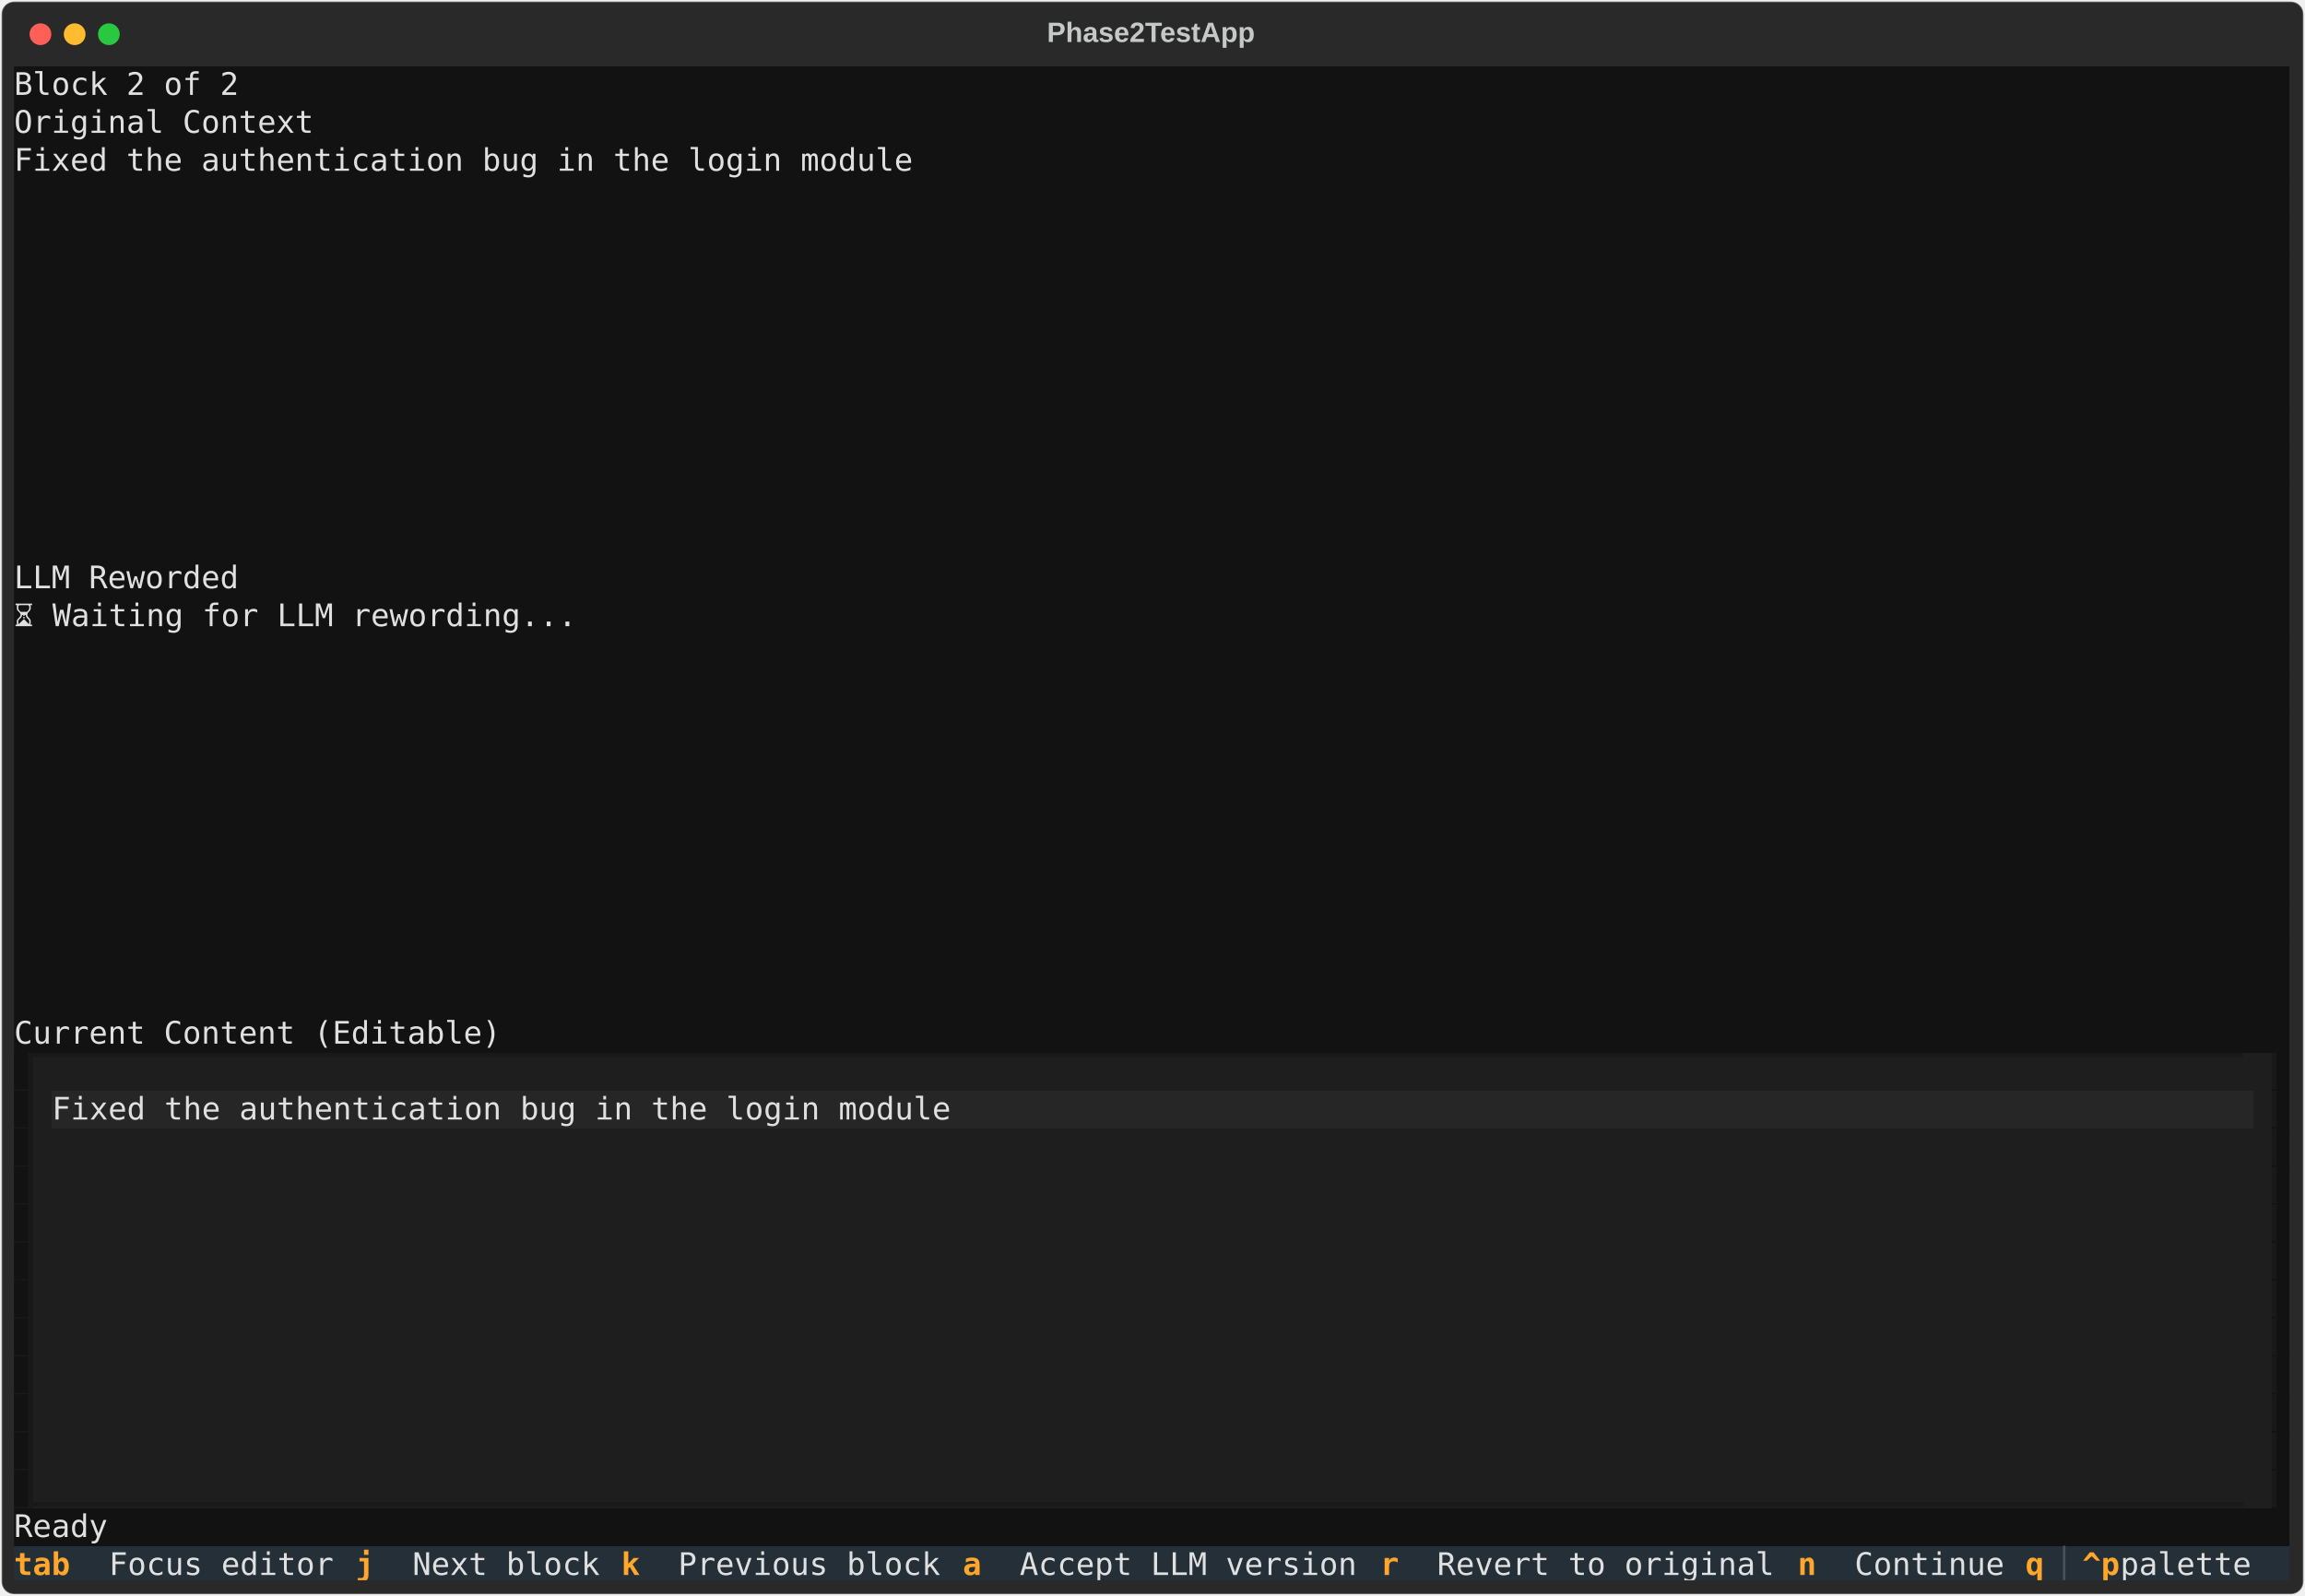
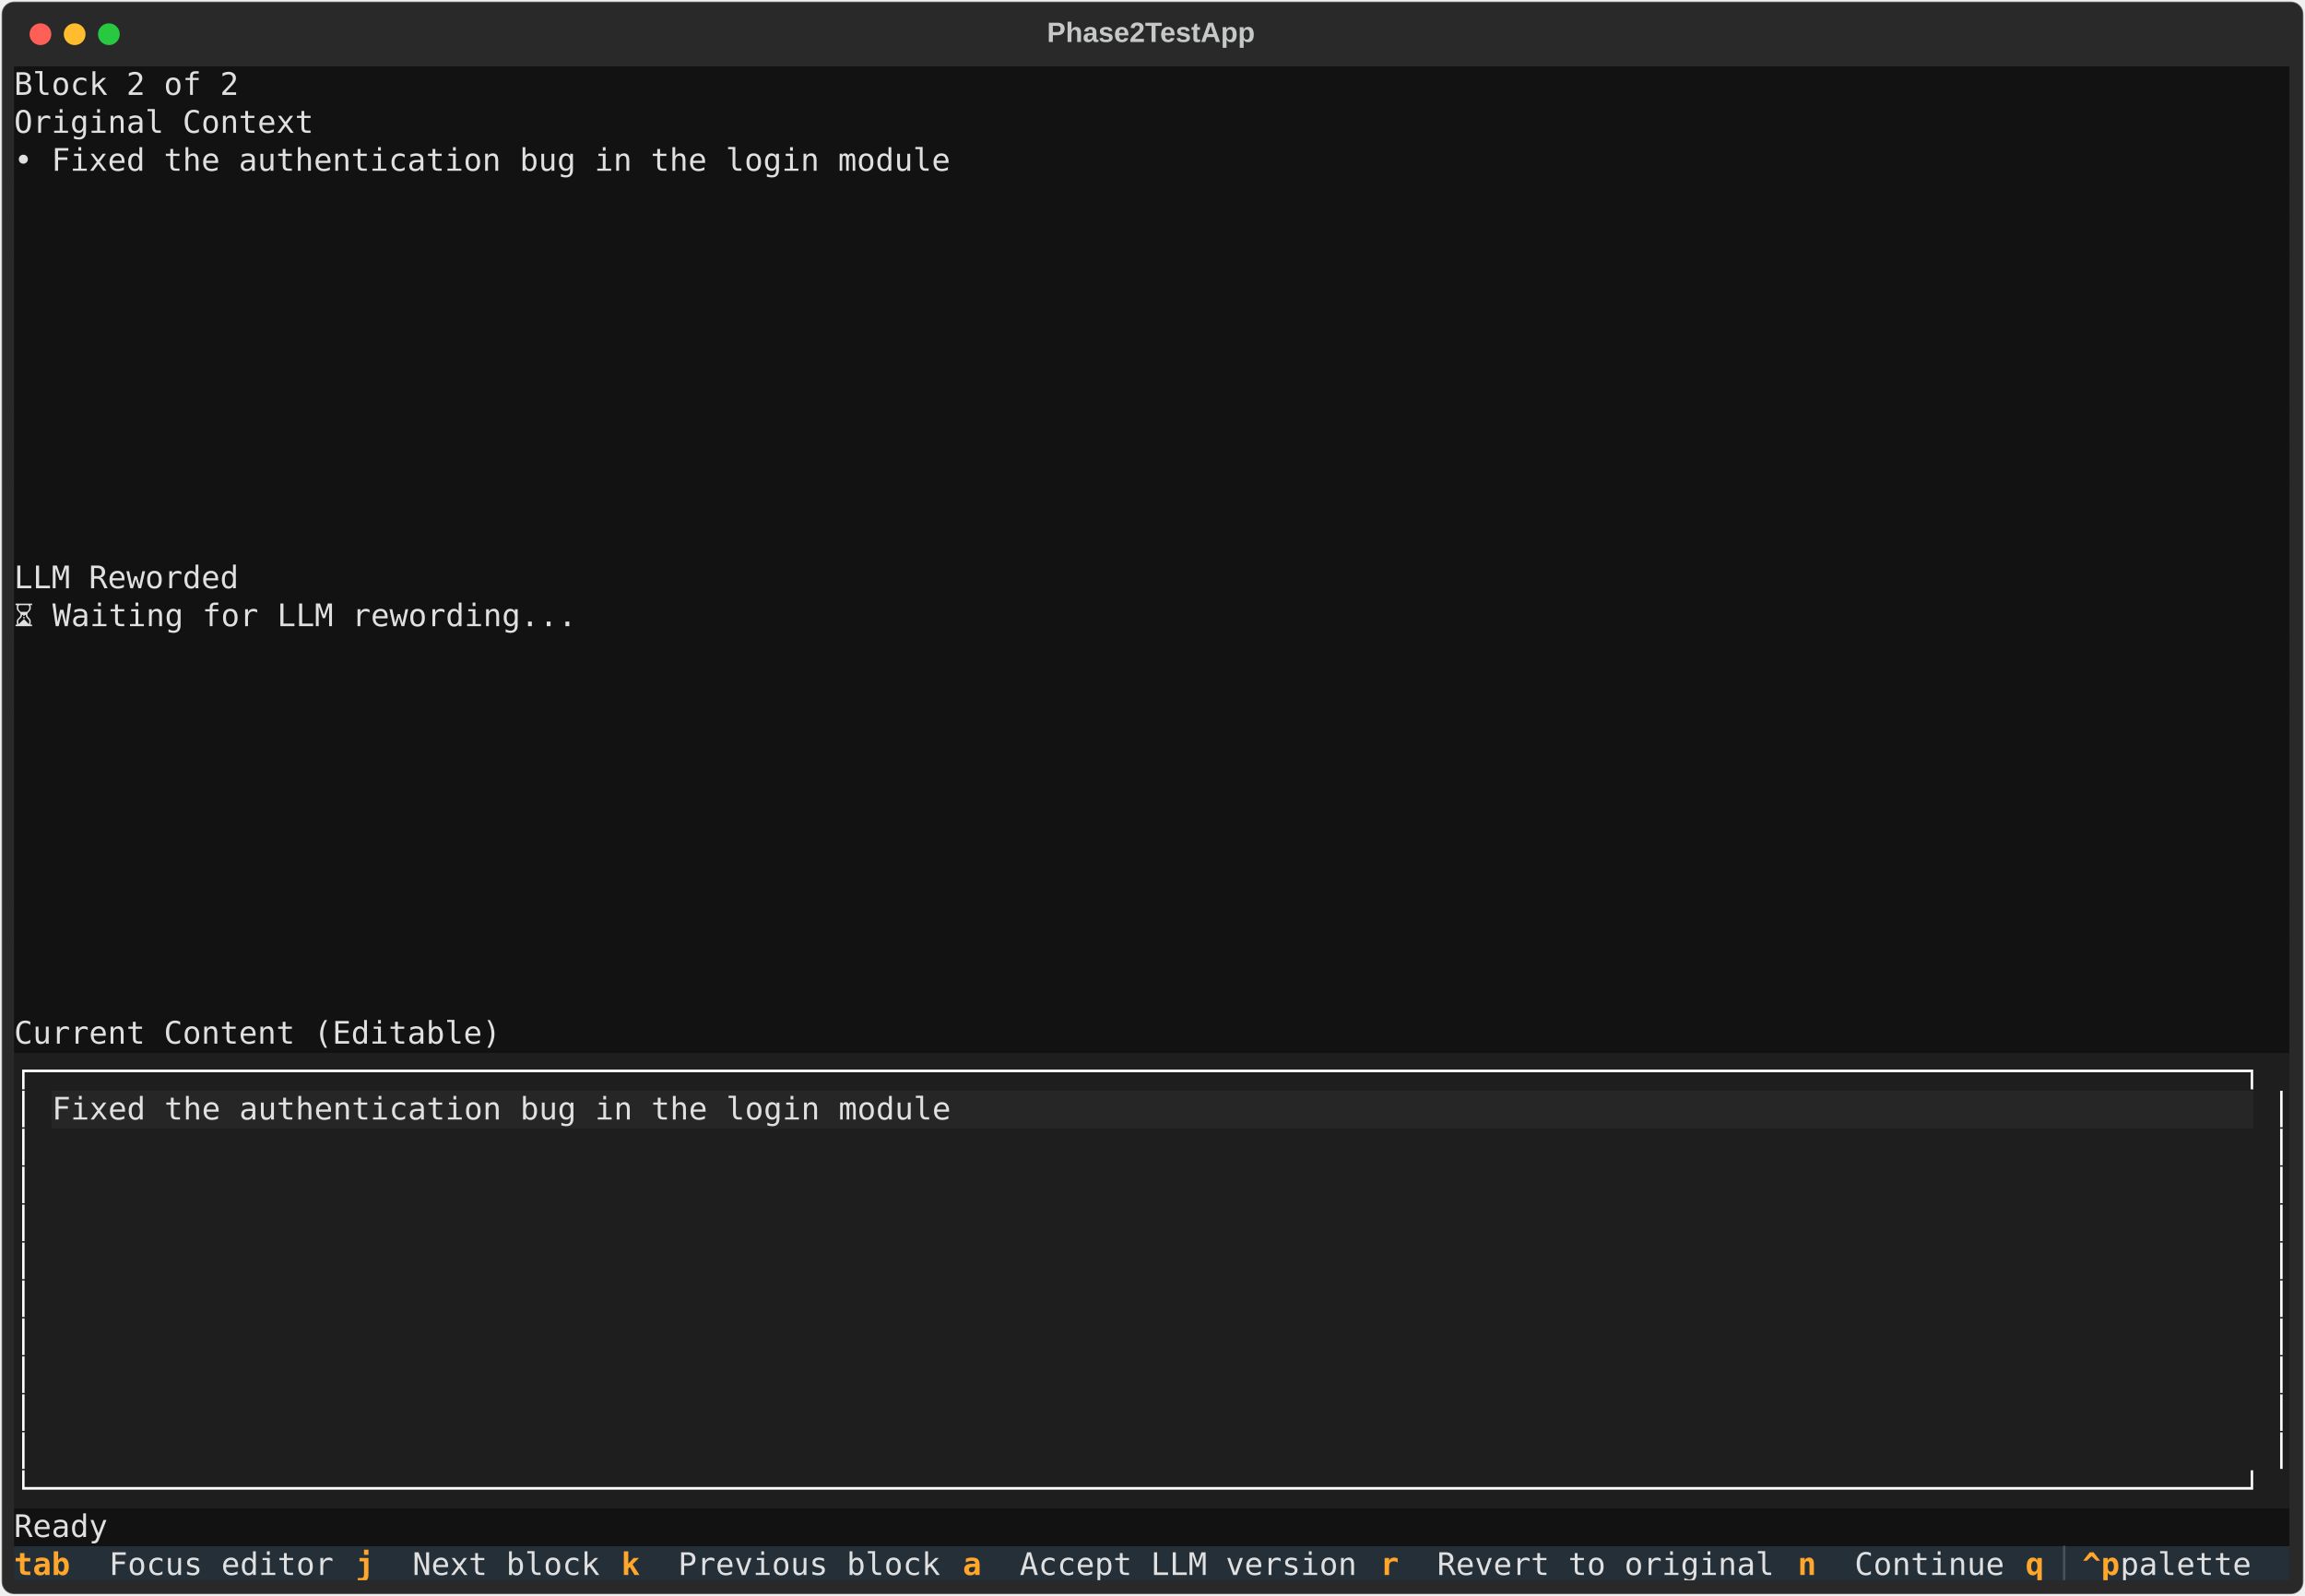
<svg xmlns="http://www.w3.org/2000/svg" class="rich-terminal" viewBox="0 0 1482 1026.0">
  <style>

    @font-face {
        font-family: "Fira Code";
        src: local("FiraCode-Regular"),
                url("https://cdnjs.cloudflare.com/ajax/libs/firacode/6.2.0/woff2/FiraCode-Regular.woff2") format("woff2"),
                url("https://cdnjs.cloudflare.com/ajax/libs/firacode/6.2.0/woff/FiraCode-Regular.woff") format("woff");
        font-style: normal;
        font-weight: 400;
    }
    @font-face {
        font-family: "Fira Code";
        src: local("FiraCode-Bold"),
                url("https://cdnjs.cloudflare.com/ajax/libs/firacode/6.2.0/woff2/FiraCode-Bold.woff2") format("woff2"),
                url("https://cdnjs.cloudflare.com/ajax/libs/firacode/6.2.0/woff/FiraCode-Bold.woff") format("woff");
        font-style: bold;
        font-weight: 700;
    }

    .terminal-matrix {
        font-family: Fira Code, monospace;
        font-size: 20px;
        line-height: 24.4px;
        font-variant-east-asian: full-width;
    }

    .terminal-title {
        font-size: 18px;
        font-weight: bold;
        font-family: arial;
    }

    .terminal-r1 { fill: #e0e0e0 }
.terminal-r2 { fill: #c5c8c6 }
- .terminal-r3 { fill: #121212 }
- .terminal-r4 { fill: #191919 }
- .terminal-r5 { fill: #ffa62b;font-weight: bold }
- .terminal-r6 { fill: #495259 }
+ .terminal-r3 { fill: #ffffff }
+ .terminal-r4 { fill: #ffa62b;font-weight: bold }
+ .terminal-r5 { fill: #495259 }
    </style>
  <defs>
    <clipPath id="terminal-clip-terminal">
      <rect x="0" y="0" width="1463.0" height="975.0" />
    </clipPath>
    <clipPath id="terminal-line-0">
      <rect x="0" y="1.5" width="1464" height="24.65" />
    </clipPath>
    <clipPath id="terminal-line-1">
      <rect x="0" y="25.9" width="1464" height="24.65" />
    </clipPath>
    <clipPath id="terminal-line-2">
      <rect x="0" y="50.3" width="1464" height="24.65" />
    </clipPath>
    <clipPath id="terminal-line-3">
      <rect x="0" y="74.7" width="1464" height="24.65" />
    </clipPath>
    <clipPath id="terminal-line-4">
      <rect x="0" y="99.1" width="1464" height="24.65" />
    </clipPath>
    <clipPath id="terminal-line-5">
      <rect x="0" y="123.5" width="1464" height="24.65" />
    </clipPath>
    <clipPath id="terminal-line-6">
      <rect x="0" y="147.9" width="1464" height="24.65" />
    </clipPath>
    <clipPath id="terminal-line-7">
      <rect x="0" y="172.3" width="1464" height="24.65" />
    </clipPath>
    <clipPath id="terminal-line-8">
      <rect x="0" y="196.7" width="1464" height="24.65" />
    </clipPath>
    <clipPath id="terminal-line-9">
      <rect x="0" y="221.1" width="1464" height="24.65" />
    </clipPath>
    <clipPath id="terminal-line-10">
      <rect x="0" y="245.5" width="1464" height="24.65" />
    </clipPath>
    <clipPath id="terminal-line-11">
      <rect x="0" y="269.9" width="1464" height="24.65" />
    </clipPath>
    <clipPath id="terminal-line-12">
      <rect x="0" y="294.3" width="1464" height="24.65" />
    </clipPath>
    <clipPath id="terminal-line-13">
      <rect x="0" y="318.7" width="1464" height="24.65" />
    </clipPath>
    <clipPath id="terminal-line-14">
      <rect x="0" y="343.1" width="1464" height="24.65" />
    </clipPath>
    <clipPath id="terminal-line-15">
      <rect x="0" y="367.5" width="1464" height="24.65" />
    </clipPath>
    <clipPath id="terminal-line-16">
      <rect x="0" y="391.9" width="1464" height="24.65" />
    </clipPath>
    <clipPath id="terminal-line-17">
      <rect x="0" y="416.3" width="1464" height="24.65" />
    </clipPath>
    <clipPath id="terminal-line-18">
      <rect x="0" y="440.7" width="1464" height="24.65" />
    </clipPath>
    <clipPath id="terminal-line-19">
      <rect x="0" y="465.1" width="1464" height="24.65" />
    </clipPath>
    <clipPath id="terminal-line-20">
      <rect x="0" y="489.5" width="1464" height="24.65" />
    </clipPath>
    <clipPath id="terminal-line-21">
      <rect x="0" y="513.9" width="1464" height="24.65" />
    </clipPath>
    <clipPath id="terminal-line-22">
      <rect x="0" y="538.3" width="1464" height="24.65" />
    </clipPath>
    <clipPath id="terminal-line-23">
      <rect x="0" y="562.7" width="1464" height="24.65" />
    </clipPath>
    <clipPath id="terminal-line-24">
      <rect x="0" y="587.1" width="1464" height="24.65" />
    </clipPath>
    <clipPath id="terminal-line-25">
      <rect x="0" y="611.5" width="1464" height="24.65" />
    </clipPath>
    <clipPath id="terminal-line-26">
      <rect x="0" y="635.9" width="1464" height="24.65" />
    </clipPath>
    <clipPath id="terminal-line-27">
      <rect x="0" y="660.3" width="1464" height="24.65" />
    </clipPath>
    <clipPath id="terminal-line-28">
      <rect x="0" y="684.7" width="1464" height="24.65" />
    </clipPath>
    <clipPath id="terminal-line-29">
      <rect x="0" y="709.1" width="1464" height="24.65" />
    </clipPath>
    <clipPath id="terminal-line-30">
      <rect x="0" y="733.5" width="1464" height="24.65" />
    </clipPath>
    <clipPath id="terminal-line-31">
      <rect x="0" y="757.9" width="1464" height="24.65" />
    </clipPath>
    <clipPath id="terminal-line-32">
      <rect x="0" y="782.3" width="1464" height="24.65" />
    </clipPath>
    <clipPath id="terminal-line-33">
      <rect x="0" y="806.7" width="1464" height="24.65" />
    </clipPath>
    <clipPath id="terminal-line-34">
      <rect x="0" y="831.1" width="1464" height="24.65" />
    </clipPath>
    <clipPath id="terminal-line-35">
      <rect x="0" y="855.5" width="1464" height="24.65" />
    </clipPath>
    <clipPath id="terminal-line-36">
      <rect x="0" y="879.9" width="1464" height="24.65" />
    </clipPath>
    <clipPath id="terminal-line-37">
      <rect x="0" y="904.3" width="1464" height="24.65" />
    </clipPath>
    <clipPath id="terminal-line-38">
      <rect x="0" y="928.7" width="1464" height="24.65" />
    </clipPath>
  </defs>
  <rect fill="#292929" stroke="rgba(255,255,255,0.35)" stroke-width="1" x="1" y="1" width="1480" height="1024" rx="8" />
  <text class="terminal-title" fill="#c5c8c6" text-anchor="middle" x="740" y="27">Phase2TestApp</text>
  <g transform="translate(26,22)">
    <circle cx="0" cy="0" r="7" fill="#ff5f57" />
    <circle cx="22" cy="0" r="7" fill="#febc2e" />
    <circle cx="44" cy="0" r="7" fill="#28c840" />
  </g>
  <g transform="translate(9, 41)" clip-path="url(#terminal-clip-terminal)">
    <rect fill="#121212" x="0" y="1.5" width="146.4" height="24.65" shape-rendering="crispEdges" />
    <rect fill="#121212" x="146.4" y="1.5" width="1317.6" height="24.65" shape-rendering="crispEdges" />
    <rect fill="#121212" x="0" y="25.9" width="195.2" height="24.65" shape-rendering="crispEdges" />
    <rect fill="#121212" x="195.2" y="25.9" width="1268.8" height="24.65" shape-rendering="crispEdges" />
-     <rect fill="#121212" x="0" y="50.3" width="585.6" height="24.65" shape-rendering="crispEdges" />
-     <rect fill="#121212" x="585.6" y="50.3" width="878.4" height="24.65" shape-rendering="crispEdges" />
+     <rect fill="#121212" x="0" y="50.3" width="610" height="24.65" shape-rendering="crispEdges" />
+     <rect fill="#121212" x="610" y="50.3" width="854" height="24.65" shape-rendering="crispEdges" />
    <rect fill="#121212" x="0" y="74.7" width="1464" height="24.65" shape-rendering="crispEdges" />
    <rect fill="#121212" x="0" y="99.1" width="1464" height="24.65" shape-rendering="crispEdges" />
    <rect fill="#121212" x="0" y="123.5" width="1464" height="24.65" shape-rendering="crispEdges" />
    <rect fill="#121212" x="0" y="147.9" width="1464" height="24.65" shape-rendering="crispEdges" />
    <rect fill="#121212" x="0" y="172.3" width="1464" height="24.65" shape-rendering="crispEdges" />
    <rect fill="#121212" x="0" y="196.7" width="1464" height="24.65" shape-rendering="crispEdges" />
    <rect fill="#121212" x="0" y="221.1" width="1464" height="24.65" shape-rendering="crispEdges" />
    <rect fill="#121212" x="0" y="245.5" width="1464" height="24.65" shape-rendering="crispEdges" />
    <rect fill="#121212" x="0" y="269.9" width="1464" height="24.65" shape-rendering="crispEdges" />
    <rect fill="#121212" x="0" y="294.3" width="1464" height="24.65" shape-rendering="crispEdges" />
    <rect fill="#121212" x="0" y="318.7" width="146.4" height="24.65" shape-rendering="crispEdges" />
    <rect fill="#121212" x="146.4" y="318.7" width="1317.6" height="24.65" shape-rendering="crispEdges" />
    <rect fill="#121212" x="0" y="343.1" width="378.2" height="24.65" shape-rendering="crispEdges" />
    <rect fill="#121212" x="378.2" y="343.1" width="1085.8" height="24.65" shape-rendering="crispEdges" />
    <rect fill="#121212" x="0" y="367.5" width="1464" height="24.65" shape-rendering="crispEdges" />
    <rect fill="#121212" x="0" y="391.9" width="1464" height="24.65" shape-rendering="crispEdges" />
    <rect fill="#121212" x="0" y="416.3" width="1464" height="24.65" shape-rendering="crispEdges" />
    <rect fill="#121212" x="0" y="440.7" width="1464" height="24.65" shape-rendering="crispEdges" />
    <rect fill="#121212" x="0" y="465.1" width="1464" height="24.65" shape-rendering="crispEdges" />
    <rect fill="#121212" x="0" y="489.5" width="1464" height="24.65" shape-rendering="crispEdges" />
    <rect fill="#121212" x="0" y="513.9" width="1464" height="24.65" shape-rendering="crispEdges" />
    <rect fill="#121212" x="0" y="538.3" width="1464" height="24.65" shape-rendering="crispEdges" />
    <rect fill="#121212" x="0" y="562.7" width="1464" height="24.65" shape-rendering="crispEdges" />
    <rect fill="#121212" x="0" y="587.1" width="1464" height="24.65" shape-rendering="crispEdges" />
    <rect fill="#121212" x="0" y="611.5" width="317.2" height="24.65" shape-rendering="crispEdges" />
    <rect fill="#121212" x="317.2" y="611.5" width="1146.8" height="24.65" shape-rendering="crispEdges" />
-     <rect fill="#191919" x="0" y="635.9" width="12.2" height="24.65" shape-rendering="crispEdges" />
-     <rect fill="#1e1e1e" x="12.2" y="635.9" width="1439.6" height="24.65" shape-rendering="crispEdges" />
-     <rect fill="#121212" x="1451.8" y="635.9" width="12.2" height="24.65" shape-rendering="crispEdges" />
-     <rect fill="#191919" x="0" y="660.3" width="12.2" height="24.65" shape-rendering="crispEdges" />
+     <rect fill="#1e1e1e" x="0" y="635.9" width="1464" height="24.65" shape-rendering="crispEdges" />
+     <rect fill="#1e1e1e" x="0" y="660.3" width="12.2" height="24.65" shape-rendering="crispEdges" />
    <rect fill="#1e1e1e" x="12.2" y="660.3" width="12.2" height="24.65" shape-rendering="crispEdges" />
    <rect fill="#262626" x="24.4" y="660.3" width="1415.2" height="24.65" shape-rendering="crispEdges" />
    <rect fill="#1e1e1e" x="1439.6" y="660.3" width="12.2" height="24.65" shape-rendering="crispEdges" />
-     <rect fill="#121212" x="1451.8" y="660.3" width="12.2" height="24.65" shape-rendering="crispEdges" />
-     <rect fill="#191919" x="0" y="684.7" width="12.2" height="24.65" shape-rendering="crispEdges" />
+     <rect fill="#1e1e1e" x="1451.8" y="660.3" width="12.2" height="24.65" shape-rendering="crispEdges" />
+     <rect fill="#1e1e1e" x="0" y="684.7" width="12.2" height="24.65" shape-rendering="crispEdges" />
    <rect fill="#1e1e1e" x="12.2" y="684.7" width="12.2" height="24.65" shape-rendering="crispEdges" />
    <rect fill="#1e1e1e" x="24.4" y="684.7" width="1415.2" height="24.65" shape-rendering="crispEdges" />
    <rect fill="#1e1e1e" x="1439.6" y="684.7" width="12.2" height="24.65" shape-rendering="crispEdges" />
-     <rect fill="#121212" x="1451.8" y="684.7" width="12.2" height="24.65" shape-rendering="crispEdges" />
-     <rect fill="#191919" x="0" y="709.1" width="12.2" height="24.65" shape-rendering="crispEdges" />
+     <rect fill="#1e1e1e" x="1451.8" y="684.7" width="12.2" height="24.65" shape-rendering="crispEdges" />
+     <rect fill="#1e1e1e" x="0" y="709.1" width="12.2" height="24.65" shape-rendering="crispEdges" />
    <rect fill="#1e1e1e" x="12.2" y="709.1" width="12.2" height="24.65" shape-rendering="crispEdges" />
    <rect fill="#1e1e1e" x="24.4" y="709.1" width="1415.2" height="24.65" shape-rendering="crispEdges" />
    <rect fill="#1e1e1e" x="1439.6" y="709.1" width="12.2" height="24.65" shape-rendering="crispEdges" />
-     <rect fill="#121212" x="1451.8" y="709.1" width="12.2" height="24.65" shape-rendering="crispEdges" />
-     <rect fill="#191919" x="0" y="733.5" width="12.2" height="24.65" shape-rendering="crispEdges" />
+     <rect fill="#1e1e1e" x="1451.8" y="709.1" width="12.2" height="24.65" shape-rendering="crispEdges" />
+     <rect fill="#1e1e1e" x="0" y="733.5" width="12.2" height="24.65" shape-rendering="crispEdges" />
    <rect fill="#1e1e1e" x="12.2" y="733.5" width="12.2" height="24.65" shape-rendering="crispEdges" />
    <rect fill="#1e1e1e" x="24.4" y="733.5" width="1415.2" height="24.65" shape-rendering="crispEdges" />
    <rect fill="#1e1e1e" x="1439.6" y="733.5" width="12.2" height="24.65" shape-rendering="crispEdges" />
-     <rect fill="#121212" x="1451.8" y="733.5" width="12.2" height="24.65" shape-rendering="crispEdges" />
-     <rect fill="#191919" x="0" y="757.9" width="12.2" height="24.65" shape-rendering="crispEdges" />
+     <rect fill="#1e1e1e" x="1451.8" y="733.5" width="12.2" height="24.65" shape-rendering="crispEdges" />
+     <rect fill="#1e1e1e" x="0" y="757.9" width="12.2" height="24.65" shape-rendering="crispEdges" />
    <rect fill="#1e1e1e" x="12.2" y="757.9" width="12.2" height="24.65" shape-rendering="crispEdges" />
    <rect fill="#1e1e1e" x="24.4" y="757.9" width="1415.2" height="24.65" shape-rendering="crispEdges" />
    <rect fill="#1e1e1e" x="1439.6" y="757.9" width="12.2" height="24.65" shape-rendering="crispEdges" />
-     <rect fill="#121212" x="1451.8" y="757.9" width="12.2" height="24.65" shape-rendering="crispEdges" />
-     <rect fill="#191919" x="0" y="782.3" width="12.2" height="24.65" shape-rendering="crispEdges" />
+     <rect fill="#1e1e1e" x="1451.8" y="757.9" width="12.2" height="24.65" shape-rendering="crispEdges" />
+     <rect fill="#1e1e1e" x="0" y="782.3" width="12.2" height="24.65" shape-rendering="crispEdges" />
    <rect fill="#1e1e1e" x="12.2" y="782.3" width="12.2" height="24.65" shape-rendering="crispEdges" />
    <rect fill="#1e1e1e" x="24.4" y="782.3" width="1415.2" height="24.65" shape-rendering="crispEdges" />
    <rect fill="#1e1e1e" x="1439.6" y="782.3" width="12.2" height="24.65" shape-rendering="crispEdges" />
-     <rect fill="#121212" x="1451.8" y="782.3" width="12.2" height="24.65" shape-rendering="crispEdges" />
-     <rect fill="#191919" x="0" y="806.7" width="12.2" height="24.65" shape-rendering="crispEdges" />
+     <rect fill="#1e1e1e" x="1451.8" y="782.3" width="12.2" height="24.65" shape-rendering="crispEdges" />
+     <rect fill="#1e1e1e" x="0" y="806.7" width="12.2" height="24.65" shape-rendering="crispEdges" />
    <rect fill="#1e1e1e" x="12.2" y="806.7" width="12.2" height="24.65" shape-rendering="crispEdges" />
    <rect fill="#1e1e1e" x="24.4" y="806.7" width="1415.2" height="24.65" shape-rendering="crispEdges" />
    <rect fill="#1e1e1e" x="1439.6" y="806.7" width="12.2" height="24.65" shape-rendering="crispEdges" />
-     <rect fill="#121212" x="1451.8" y="806.7" width="12.2" height="24.65" shape-rendering="crispEdges" />
-     <rect fill="#191919" x="0" y="831.1" width="12.2" height="24.65" shape-rendering="crispEdges" />
+     <rect fill="#1e1e1e" x="1451.8" y="806.7" width="12.2" height="24.65" shape-rendering="crispEdges" />
+     <rect fill="#1e1e1e" x="0" y="831.1" width="12.2" height="24.65" shape-rendering="crispEdges" />
    <rect fill="#1e1e1e" x="12.2" y="831.1" width="12.2" height="24.65" shape-rendering="crispEdges" />
    <rect fill="#1e1e1e" x="24.4" y="831.1" width="1415.2" height="24.65" shape-rendering="crispEdges" />
    <rect fill="#1e1e1e" x="1439.6" y="831.1" width="12.2" height="24.65" shape-rendering="crispEdges" />
-     <rect fill="#121212" x="1451.8" y="831.1" width="12.2" height="24.65" shape-rendering="crispEdges" />
-     <rect fill="#191919" x="0" y="855.5" width="12.2" height="24.65" shape-rendering="crispEdges" />
+     <rect fill="#1e1e1e" x="1451.8" y="831.1" width="12.2" height="24.65" shape-rendering="crispEdges" />
+     <rect fill="#1e1e1e" x="0" y="855.5" width="12.2" height="24.65" shape-rendering="crispEdges" />
    <rect fill="#1e1e1e" x="12.2" y="855.5" width="12.2" height="24.65" shape-rendering="crispEdges" />
    <rect fill="#1e1e1e" x="24.4" y="855.5" width="1415.2" height="24.65" shape-rendering="crispEdges" />
    <rect fill="#1e1e1e" x="1439.6" y="855.5" width="12.2" height="24.65" shape-rendering="crispEdges" />
-     <rect fill="#121212" x="1451.8" y="855.5" width="12.2" height="24.65" shape-rendering="crispEdges" />
-     <rect fill="#191919" x="0" y="879.9" width="12.2" height="24.65" shape-rendering="crispEdges" />
+     <rect fill="#1e1e1e" x="1451.8" y="855.5" width="12.2" height="24.65" shape-rendering="crispEdges" />
+     <rect fill="#1e1e1e" x="0" y="879.9" width="12.2" height="24.65" shape-rendering="crispEdges" />
    <rect fill="#1e1e1e" x="12.2" y="879.9" width="12.2" height="24.65" shape-rendering="crispEdges" />
    <rect fill="#1e1e1e" x="24.4" y="879.9" width="1415.2" height="24.65" shape-rendering="crispEdges" />
    <rect fill="#1e1e1e" x="1439.6" y="879.9" width="12.2" height="24.65" shape-rendering="crispEdges" />
-     <rect fill="#121212" x="1451.8" y="879.9" width="12.2" height="24.65" shape-rendering="crispEdges" />
-     <rect fill="#191919" x="0" y="904.3" width="12.2" height="24.65" shape-rendering="crispEdges" />
-     <rect fill="#1e1e1e" x="12.2" y="904.3" width="1439.6" height="24.65" shape-rendering="crispEdges" />
-     <rect fill="#121212" x="1451.8" y="904.3" width="12.2" height="24.65" shape-rendering="crispEdges" />
+     <rect fill="#1e1e1e" x="1451.8" y="879.9" width="12.2" height="24.65" shape-rendering="crispEdges" />
+     <rect fill="#1e1e1e" x="0" y="904.3" width="1464" height="24.65" shape-rendering="crispEdges" />
    <rect fill="#121212" x="0" y="928.7" width="61" height="24.65" shape-rendering="crispEdges" />
    <rect fill="#121212" x="61" y="928.7" width="1403" height="24.65" shape-rendering="crispEdges" />
    <rect fill="#242f38" x="0" y="953.1" width="61" height="24.65" shape-rendering="crispEdges" />
    <rect fill="#242f38" x="61" y="953.1" width="158.6" height="24.65" shape-rendering="crispEdges" />
    <rect fill="#242f38" x="219.6" y="953.1" width="36.6" height="24.65" shape-rendering="crispEdges" />
    <rect fill="#242f38" x="256.2" y="953.1" width="134.2" height="24.65" shape-rendering="crispEdges" />
    <rect fill="#242f38" x="390.4" y="953.1" width="36.6" height="24.65" shape-rendering="crispEdges" />
    <rect fill="#242f38" x="427" y="953.1" width="183" height="24.65" shape-rendering="crispEdges" />
    <rect fill="#242f38" x="610" y="953.1" width="36.6" height="24.65" shape-rendering="crispEdges" />
    <rect fill="#242f38" x="646.6" y="953.1" width="231.8" height="24.65" shape-rendering="crispEdges" />
    <rect fill="#242f38" x="878.4" y="953.1" width="36.6" height="24.65" shape-rendering="crispEdges" />
    <rect fill="#242f38" x="915" y="953.1" width="231.8" height="24.65" shape-rendering="crispEdges" />
    <rect fill="#242f38" x="1146.8" y="953.1" width="36.6" height="24.65" shape-rendering="crispEdges" />
    <rect fill="#242f38" x="1183.4" y="953.1" width="109.8" height="24.65" shape-rendering="crispEdges" />
    <rect fill="#242f38" x="1293.2" y="953.1" width="24.4" height="24.65" shape-rendering="crispEdges" />
    <rect fill="#242f38" x="1317.6" y="953.1" width="12.2" height="24.65" shape-rendering="crispEdges" />
    <rect fill="#242f38" x="1329.8" y="953.1" width="24.4" height="24.65" shape-rendering="crispEdges" />
    <rect fill="#242f38" x="1354.2" y="953.1" width="97.6" height="24.65" shape-rendering="crispEdges" />
    <rect fill="#242f38" x="1451.8" y="953.1" width="12.2" height="24.65" shape-rendering="crispEdges" />
    <g class="terminal-matrix">
      <text class="terminal-r1" x="0" y="20" textLength="146.4" clip-path="url(#terminal-line-0)">Block 2 of 2</text>
      <text class="terminal-r2" x="1464" y="20" textLength="12.2" clip-path="url(#terminal-line-0)">
</text>
      <text class="terminal-r1" x="0" y="44.4" textLength="195.2" clip-path="url(#terminal-line-1)">Original Context</text>
      <text class="terminal-r2" x="1464" y="44.4" textLength="12.2" clip-path="url(#terminal-line-1)">
</text>
-       <text class="terminal-r1" x="0" y="68.8" textLength="585.6" clip-path="url(#terminal-line-2)">Fixed the authentication bug in the login module</text>
+       <text class="terminal-r1" x="0" y="68.8" textLength="610" clip-path="url(#terminal-line-2)">• Fixed the authentication bug in the login module</text>
      <text class="terminal-r2" x="1464" y="68.8" textLength="12.2" clip-path="url(#terminal-line-2)">
</text>
      <text class="terminal-r2" x="1464" y="93.2" textLength="12.2" clip-path="url(#terminal-line-3)">
</text>
      <text class="terminal-r2" x="1464" y="117.6" textLength="12.2" clip-path="url(#terminal-line-4)">
</text>
      <text class="terminal-r2" x="1464" y="142" textLength="12.2" clip-path="url(#terminal-line-5)">
</text>
      <text class="terminal-r2" x="1464" y="166.4" textLength="12.2" clip-path="url(#terminal-line-6)">
</text>
      <text class="terminal-r2" x="1464" y="190.8" textLength="12.2" clip-path="url(#terminal-line-7)">
</text>
      <text class="terminal-r2" x="1464" y="215.2" textLength="12.2" clip-path="url(#terminal-line-8)">
</text>
      <text class="terminal-r2" x="1464" y="239.6" textLength="12.2" clip-path="url(#terminal-line-9)">
</text>
      <text class="terminal-r2" x="1464" y="264" textLength="12.2" clip-path="url(#terminal-line-10)">
</text>
      <text class="terminal-r2" x="1464" y="288.4" textLength="12.2" clip-path="url(#terminal-line-11)">
</text>
      <text class="terminal-r2" x="1464" y="312.8" textLength="12.2" clip-path="url(#terminal-line-12)">
</text>
      <text class="terminal-r1" x="0" y="337.2" textLength="146.4" clip-path="url(#terminal-line-13)">LLM Reworded</text>
      <text class="terminal-r2" x="1464" y="337.2" textLength="12.2" clip-path="url(#terminal-line-13)">
</text>
      <text class="terminal-r1" x="0" y="361.6" textLength="366" clip-path="url(#terminal-line-14)">⏳ Waiting for LLM rewording...</text>
      <text class="terminal-r2" x="1464" y="361.6" textLength="12.2" clip-path="url(#terminal-line-14)">
</text>
      <text class="terminal-r2" x="1464" y="386" textLength="12.2" clip-path="url(#terminal-line-15)">
</text>
      <text class="terminal-r2" x="1464" y="410.4" textLength="12.2" clip-path="url(#terminal-line-16)">
</text>
      <text class="terminal-r2" x="1464" y="434.8" textLength="12.2" clip-path="url(#terminal-line-17)">
</text>
      <text class="terminal-r2" x="1464" y="459.2" textLength="12.2" clip-path="url(#terminal-line-18)">
</text>
      <text class="terminal-r2" x="1464" y="483.6" textLength="12.2" clip-path="url(#terminal-line-19)">
</text>
      <text class="terminal-r2" x="1464" y="508" textLength="12.2" clip-path="url(#terminal-line-20)">
</text>
      <text class="terminal-r2" x="1464" y="532.4" textLength="12.2" clip-path="url(#terminal-line-21)">
</text>
      <text class="terminal-r2" x="1464" y="556.8" textLength="12.2" clip-path="url(#terminal-line-22)">
</text>
      <text class="terminal-r2" x="1464" y="581.2" textLength="12.2" clip-path="url(#terminal-line-23)">
</text>
      <text class="terminal-r2" x="1464" y="605.6" textLength="12.2" clip-path="url(#terminal-line-24)">
</text>
      <text class="terminal-r1" x="0" y="630" textLength="317.2" clip-path="url(#terminal-line-25)">Current Content (Editable)</text>
      <text class="terminal-r2" x="1464" y="630" textLength="12.2" clip-path="url(#terminal-line-25)">
</text>
-       <text class="terminal-r3" x="0" y="654.4" textLength="12.2" clip-path="url(#terminal-line-26)">▊</text>
-       <text class="terminal-r4" x="12.2" y="654.4" textLength="1439.6" clip-path="url(#terminal-line-26)">▔▔▔▔▔▔▔▔▔▔▔▔▔▔▔▔▔▔▔▔▔▔▔▔▔▔▔▔▔▔▔▔▔▔▔▔▔▔▔▔▔▔▔▔▔▔▔▔▔▔▔▔▔▔▔▔▔▔▔▔▔▔▔▔▔▔▔▔▔▔▔▔▔▔▔▔▔▔▔▔▔▔▔▔▔▔▔▔▔▔▔▔▔▔▔▔▔▔▔▔▔▔▔▔▔▔▔▔▔▔▔▔▔▔▔▔▔▔</text>
-       <text class="terminal-r4" x="1451.8" y="654.4" textLength="12.2" clip-path="url(#terminal-line-26)">▎</text>
+       <text class="terminal-r3" x="0" y="654.4" textLength="1464" clip-path="url(#terminal-line-26)">┌──────────────────────────────────────────────────────────────────────────────────────────────────────────────────────┐</text>
      <text class="terminal-r2" x="1464" y="654.4" textLength="12.2" clip-path="url(#terminal-line-26)">
</text>
-       <text class="terminal-r3" x="0" y="678.8" textLength="12.2" clip-path="url(#terminal-line-27)">▊</text>
+       <text class="terminal-r3" x="0" y="678.8" textLength="12.2" clip-path="url(#terminal-line-27)">│</text>
      <text class="terminal-r1" x="24.4" y="678.8" textLength="1415.2" clip-path="url(#terminal-line-27)">Fixed the authentication bug in the login module                                                                    </text>
-       <text class="terminal-r4" x="1451.8" y="678.8" textLength="12.2" clip-path="url(#terminal-line-27)">▎</text>
+       <text class="terminal-r3" x="1451.8" y="678.8" textLength="12.2" clip-path="url(#terminal-line-27)">│</text>
      <text class="terminal-r2" x="1464" y="678.8" textLength="12.2" clip-path="url(#terminal-line-27)">
</text>
-       <text class="terminal-r3" x="0" y="703.2" textLength="12.2" clip-path="url(#terminal-line-28)">▊</text>
-       <text class="terminal-r4" x="1451.8" y="703.2" textLength="12.2" clip-path="url(#terminal-line-28)">▎</text>
+       <text class="terminal-r3" x="0" y="703.2" textLength="12.2" clip-path="url(#terminal-line-28)">│</text>
+       <text class="terminal-r3" x="1451.8" y="703.2" textLength="12.2" clip-path="url(#terminal-line-28)">│</text>
      <text class="terminal-r2" x="1464" y="703.2" textLength="12.2" clip-path="url(#terminal-line-28)">
</text>
-       <text class="terminal-r3" x="0" y="727.6" textLength="12.2" clip-path="url(#terminal-line-29)">▊</text>
-       <text class="terminal-r4" x="1451.8" y="727.6" textLength="12.2" clip-path="url(#terminal-line-29)">▎</text>
+       <text class="terminal-r3" x="0" y="727.6" textLength="12.2" clip-path="url(#terminal-line-29)">│</text>
+       <text class="terminal-r3" x="1451.8" y="727.6" textLength="12.2" clip-path="url(#terminal-line-29)">│</text>
      <text class="terminal-r2" x="1464" y="727.6" textLength="12.2" clip-path="url(#terminal-line-29)">
</text>
-       <text class="terminal-r3" x="0" y="752" textLength="12.2" clip-path="url(#terminal-line-30)">▊</text>
-       <text class="terminal-r4" x="1451.8" y="752" textLength="12.2" clip-path="url(#terminal-line-30)">▎</text>
+       <text class="terminal-r3" x="0" y="752" textLength="12.2" clip-path="url(#terminal-line-30)">│</text>
+       <text class="terminal-r3" x="1451.8" y="752" textLength="12.2" clip-path="url(#terminal-line-30)">│</text>
      <text class="terminal-r2" x="1464" y="752" textLength="12.2" clip-path="url(#terminal-line-30)">
</text>
-       <text class="terminal-r3" x="0" y="776.4" textLength="12.2" clip-path="url(#terminal-line-31)">▊</text>
-       <text class="terminal-r4" x="1451.8" y="776.4" textLength="12.2" clip-path="url(#terminal-line-31)">▎</text>
+       <text class="terminal-r3" x="0" y="776.4" textLength="12.2" clip-path="url(#terminal-line-31)">│</text>
+       <text class="terminal-r3" x="1451.8" y="776.4" textLength="12.2" clip-path="url(#terminal-line-31)">│</text>
      <text class="terminal-r2" x="1464" y="776.4" textLength="12.2" clip-path="url(#terminal-line-31)">
</text>
-       <text class="terminal-r3" x="0" y="800.8" textLength="12.2" clip-path="url(#terminal-line-32)">▊</text>
-       <text class="terminal-r4" x="1451.8" y="800.8" textLength="12.2" clip-path="url(#terminal-line-32)">▎</text>
+       <text class="terminal-r3" x="0" y="800.8" textLength="12.2" clip-path="url(#terminal-line-32)">│</text>
+       <text class="terminal-r3" x="1451.8" y="800.8" textLength="12.2" clip-path="url(#terminal-line-32)">│</text>
      <text class="terminal-r2" x="1464" y="800.8" textLength="12.2" clip-path="url(#terminal-line-32)">
</text>
-       <text class="terminal-r3" x="0" y="825.2" textLength="12.2" clip-path="url(#terminal-line-33)">▊</text>
-       <text class="terminal-r4" x="1451.8" y="825.2" textLength="12.2" clip-path="url(#terminal-line-33)">▎</text>
+       <text class="terminal-r3" x="0" y="825.2" textLength="12.2" clip-path="url(#terminal-line-33)">│</text>
+       <text class="terminal-r3" x="1451.8" y="825.2" textLength="12.2" clip-path="url(#terminal-line-33)">│</text>
      <text class="terminal-r2" x="1464" y="825.2" textLength="12.2" clip-path="url(#terminal-line-33)">
</text>
-       <text class="terminal-r3" x="0" y="849.6" textLength="12.2" clip-path="url(#terminal-line-34)">▊</text>
-       <text class="terminal-r4" x="1451.8" y="849.6" textLength="12.2" clip-path="url(#terminal-line-34)">▎</text>
+       <text class="terminal-r3" x="0" y="849.6" textLength="12.2" clip-path="url(#terminal-line-34)">│</text>
+       <text class="terminal-r3" x="1451.8" y="849.6" textLength="12.2" clip-path="url(#terminal-line-34)">│</text>
      <text class="terminal-r2" x="1464" y="849.6" textLength="12.2" clip-path="url(#terminal-line-34)">
</text>
-       <text class="terminal-r3" x="0" y="874" textLength="12.2" clip-path="url(#terminal-line-35)">▊</text>
-       <text class="terminal-r4" x="1451.8" y="874" textLength="12.2" clip-path="url(#terminal-line-35)">▎</text>
+       <text class="terminal-r3" x="0" y="874" textLength="12.2" clip-path="url(#terminal-line-35)">│</text>
+       <text class="terminal-r3" x="1451.8" y="874" textLength="12.2" clip-path="url(#terminal-line-35)">│</text>
      <text class="terminal-r2" x="1464" y="874" textLength="12.2" clip-path="url(#terminal-line-35)">
</text>
-       <text class="terminal-r3" x="0" y="898.4" textLength="12.2" clip-path="url(#terminal-line-36)">▊</text>
-       <text class="terminal-r4" x="1451.8" y="898.4" textLength="12.2" clip-path="url(#terminal-line-36)">▎</text>
+       <text class="terminal-r3" x="0" y="898.4" textLength="12.2" clip-path="url(#terminal-line-36)">│</text>
+       <text class="terminal-r3" x="1451.8" y="898.4" textLength="12.2" clip-path="url(#terminal-line-36)">│</text>
      <text class="terminal-r2" x="1464" y="898.4" textLength="12.2" clip-path="url(#terminal-line-36)">
</text>
-       <text class="terminal-r3" x="0" y="922.8" textLength="12.2" clip-path="url(#terminal-line-37)">▊</text>
-       <text class="terminal-r4" x="12.2" y="922.8" textLength="1439.6" clip-path="url(#terminal-line-37)">▁▁▁▁▁▁▁▁▁▁▁▁▁▁▁▁▁▁▁▁▁▁▁▁▁▁▁▁▁▁▁▁▁▁▁▁▁▁▁▁▁▁▁▁▁▁▁▁▁▁▁▁▁▁▁▁▁▁▁▁▁▁▁▁▁▁▁▁▁▁▁▁▁▁▁▁▁▁▁▁▁▁▁▁▁▁▁▁▁▁▁▁▁▁▁▁▁▁▁▁▁▁▁▁▁▁▁▁▁▁▁▁▁▁▁▁▁▁</text>
-       <text class="terminal-r4" x="1451.8" y="922.8" textLength="12.2" clip-path="url(#terminal-line-37)">▎</text>
+       <text class="terminal-r3" x="0" y="922.8" textLength="1464" clip-path="url(#terminal-line-37)">└──────────────────────────────────────────────────────────────────────────────────────────────────────────────────────┘</text>
      <text class="terminal-r2" x="1464" y="922.8" textLength="12.2" clip-path="url(#terminal-line-37)">
</text>
      <text class="terminal-r1" x="0" y="947.2" textLength="61" clip-path="url(#terminal-line-38)">Ready</text>
      <text class="terminal-r2" x="1464" y="947.2" textLength="12.2" clip-path="url(#terminal-line-38)">
</text>
-       <text class="terminal-r5" x="0" y="971.6" textLength="61" clip-path="url(#terminal-line-39)"> tab </text>
+       <text class="terminal-r4" x="0" y="971.6" textLength="61" clip-path="url(#terminal-line-39)"> tab </text>
      <text class="terminal-r1" x="61" y="971.6" textLength="158.6" clip-path="url(#terminal-line-39)">Focus editor </text>
-       <text class="terminal-r5" x="219.6" y="971.6" textLength="36.6" clip-path="url(#terminal-line-39)"> j </text>
+       <text class="terminal-r4" x="219.6" y="971.6" textLength="36.6" clip-path="url(#terminal-line-39)"> j </text>
      <text class="terminal-r1" x="256.2" y="971.6" textLength="134.2" clip-path="url(#terminal-line-39)">Next block </text>
-       <text class="terminal-r5" x="390.4" y="971.6" textLength="36.6" clip-path="url(#terminal-line-39)"> k </text>
+       <text class="terminal-r4" x="390.4" y="971.6" textLength="36.6" clip-path="url(#terminal-line-39)"> k </text>
      <text class="terminal-r1" x="427" y="971.6" textLength="183" clip-path="url(#terminal-line-39)">Previous block </text>
-       <text class="terminal-r5" x="610" y="971.6" textLength="36.6" clip-path="url(#terminal-line-39)"> a </text>
+       <text class="terminal-r4" x="610" y="971.6" textLength="36.6" clip-path="url(#terminal-line-39)"> a </text>
      <text class="terminal-r1" x="646.6" y="971.6" textLength="231.8" clip-path="url(#terminal-line-39)">Accept LLM version </text>
-       <text class="terminal-r5" x="878.4" y="971.6" textLength="36.6" clip-path="url(#terminal-line-39)"> r </text>
+       <text class="terminal-r4" x="878.4" y="971.6" textLength="36.6" clip-path="url(#terminal-line-39)"> r </text>
      <text class="terminal-r1" x="915" y="971.6" textLength="231.8" clip-path="url(#terminal-line-39)">Revert to original </text>
-       <text class="terminal-r5" x="1146.8" y="971.6" textLength="36.6" clip-path="url(#terminal-line-39)"> n </text>
+       <text class="terminal-r4" x="1146.8" y="971.6" textLength="36.6" clip-path="url(#terminal-line-39)"> n </text>
      <text class="terminal-r1" x="1183.4" y="971.6" textLength="109.8" clip-path="url(#terminal-line-39)">Continue </text>
-       <text class="terminal-r5" x="1293.2" y="971.6" textLength="24.4" clip-path="url(#terminal-line-39)"> q</text>
-       <text class="terminal-r6" x="1317.6" y="971.6" textLength="12.2" clip-path="url(#terminal-line-39)">▏</text>
-       <text class="terminal-r5" x="1329.8" y="971.6" textLength="24.4" clip-path="url(#terminal-line-39)">^p</text>
+       <text class="terminal-r4" x="1293.2" y="971.6" textLength="24.4" clip-path="url(#terminal-line-39)"> q</text>
+       <text class="terminal-r5" x="1317.6" y="971.6" textLength="12.2" clip-path="url(#terminal-line-39)">▏</text>
+       <text class="terminal-r4" x="1329.8" y="971.6" textLength="24.4" clip-path="url(#terminal-line-39)">^p</text>
      <text class="terminal-r1" x="1354.2" y="971.6" textLength="97.6" clip-path="url(#terminal-line-39)"> palette</text>
    </g>
  </g>
</svg>
